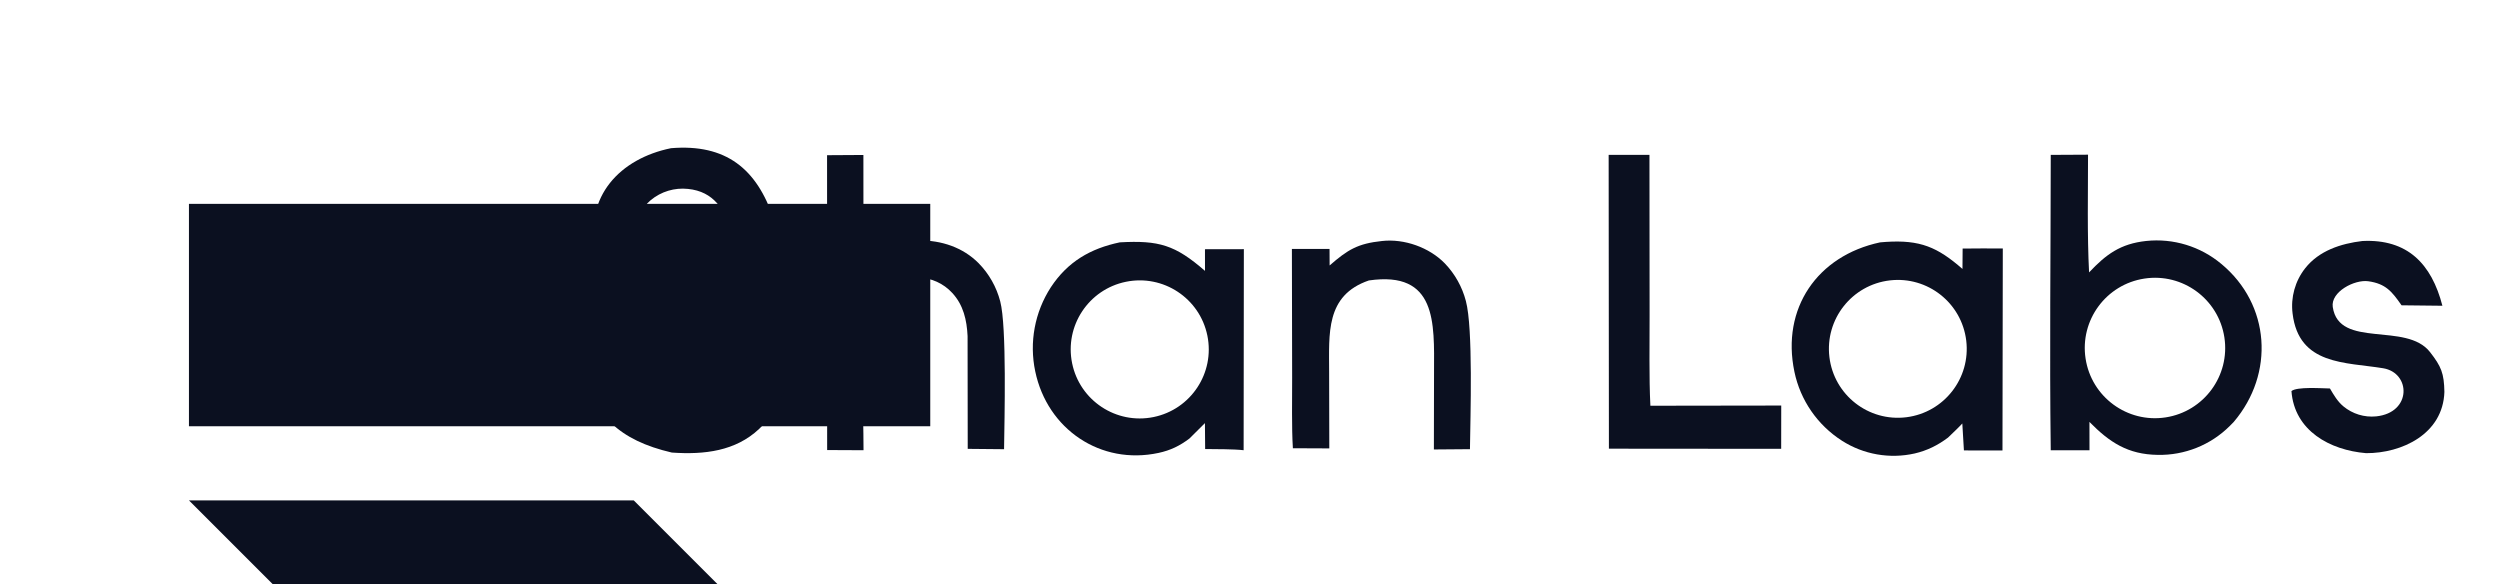
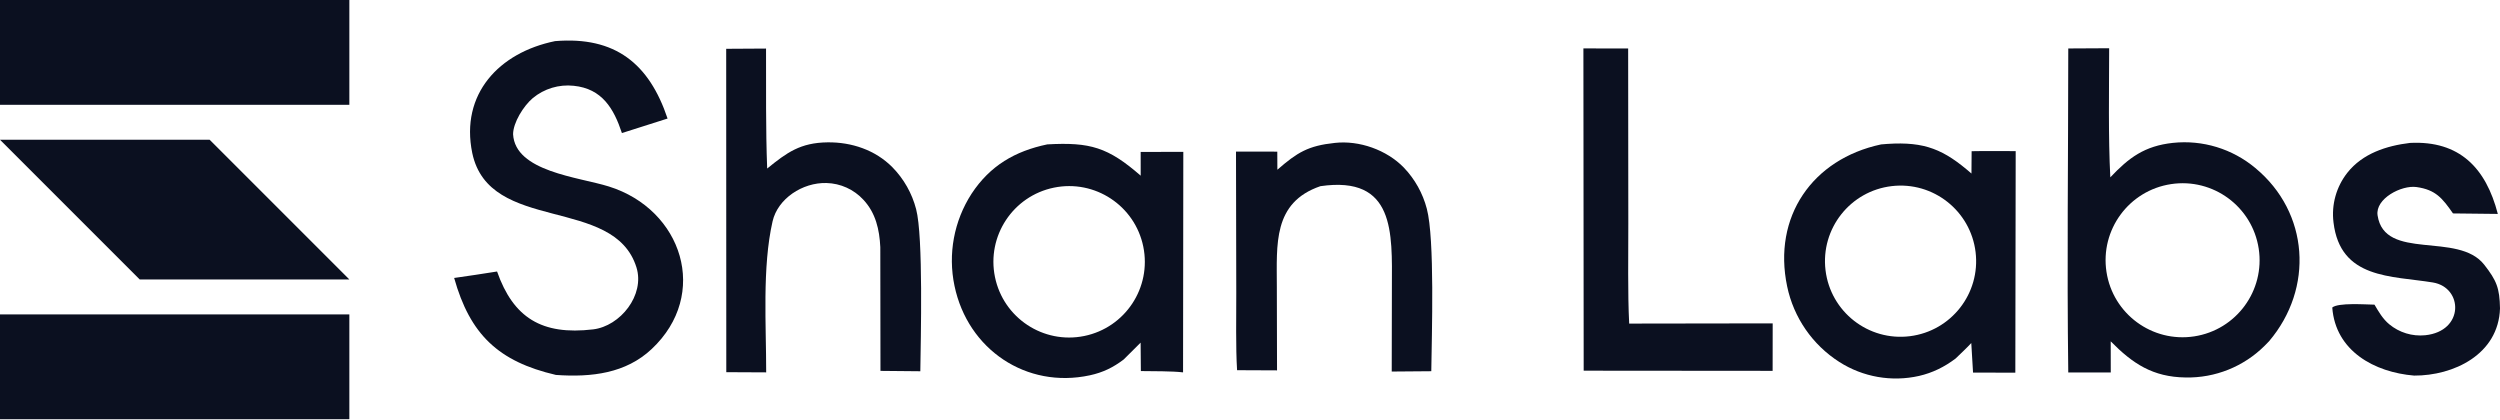
- <svg xmlns="http://www.w3.org/2000/svg" viewBox="0 0 1079.17 252.02" role="img" aria-labelledby="title desc">
-   <g transform="translate(-14.43791 24)">
+ <svg xmlns="http://www.w3.org/2000/svg" viewBox="0 0 983.97 165" role="img" aria-labelledby="title desc">
+   <g transform="scale(0.4296875) translate(-96 -64)">
    <path fill="#0B1020" d="M96 64H416V160H96Z" />
    <path fill="#0B1020" d="M96 192H288L416 320H224Z" />
    <path fill="#0B1020" d="M96 352H416V448H96Z" />
  </g>
-   <g transform="translate(249.945 63.746)">
+   <g transform="translate(178.75 15.96)">
    <g id="letter-s" data-x="0" transform="translate(-249.945 -63.746)">
      <path fill="#0B1020" d="m 289.668,63.97 c 23.684,-1.952 37.035,8.876 44.273,30.47 l -17.967,5.715 c -3.204,-9.679 -7.82,-17.481 -18.982,-18.606 -5.798,-0.62 -11.602,1.127 -16.093,4.846 -3.678,3.093 -7.744,9.685 -7.759,14.229 0.821,14.728 25.719,16.82 37.676,20.555 28.951,9.045 39.814,42.477 16.84,64.009 -10.14,9.503 -23.49,11.164 -37.656,10.167 -22.689,-5.289 -33.82,-15.965 -40.055,-38.167 5.637,-0.795 11.267,-1.642 16.888,-2.543 6.4,18.191 17.588,25.168 37.781,22.784 10.717,-1.266 20.48,-13.496 17.081,-24.406 -8.84,-28.373 -57.934,-13.165 -64.628,-45.021 -4.76,-23.185 10.532,-39.529 32.601,-44.032 z" />
    </g>
    <g id="letter-h" data-x="107.072" transform="translate(-249.945 -63.746)">
      <path fill="#0B1020" d="m 357.017,66.993 15.683,-0.094 c 0.06,15.85 -0.164,31.369 0.447,47.224 7.739,-6.301 13.063,-10.177 23.762,-10.311 9.444,-0.118 18.787,3 25.512,9.786 4.51,4.59 7.735,10.285 9.35,16.514 2.857,10.811 1.816,51.16 1.652,63.795 l -15.688,-0.148 -0.061,-48.691 c -0.332,-6.911 -1.797,-13.428 -6.625,-18.623 -3.761,-4.102 -9.031,-6.494 -14.594,-6.627 -9.391,-0.242 -19.136,6.128 -21.185,15.091 -4.13,18.075 -2.492,40.94 -2.514,59.438 l -15.701,-0.075 z" />
    </g>
    <g id="letter-a" data-x="195.89" transform="translate(-249.945 -63.746)">
      <path fill="#0B1020" d="m 483.388,104.613 c 16.872,-0.926 23.87,1.097 36.768,12.316 l -0.008,-9.343 16.785,-0.029 -0.1,86.788 c -4.271,-0.52 -12.047,-0.441 -16.609,-0.512 l -0.095,-11.188 -6.662,6.628 c -4.168,3.163 -8.19,5.125 -13.353,6.236 -24.96,5.373 -48.006,-10.173 -53.238,-35.205 -2.638,-12.513 -0.217,-25.562 6.735,-36.295 7.274,-11.046 17.084,-16.734 29.777,-19.396 z m 14.558,75.417 c 16.131,-3.291 26.536,-19.044 23.234,-35.175 -3.302,-16.131 -19.059,-26.527 -35.186,-23.213 -16.111,3.31 -26.493,19.051 -23.194,35.167 3.299,16.115 19.03,26.509 35.146,23.221 z" />
    </g>
    <g id="letter-n" data-x="307.724" transform="translate(-249.945 -63.746)">
      <path fill="#0B1020" d="m 596.55,104.035 c 9.619,-1.082 20.431,2.756 27.171,9.705 4.348,4.54 7.464,10.116 9.052,16.199 3.156,11.824 1.948,49.767 1.761,63.954 l -15.573,0.128 0.065,-33.591 c 0.081,-21.038 1.266,-43.627 -28.14,-39.367 -18.803,6.452 -17.14,22.959 -17.143,39.57 -0.001,10.952 0.056,21.972 0.076,32.926 l -15.725,-0.069 c -0.575,-9.228 -0.283,-20.936 -0.317,-30.375 l -0.108,-55.664 16.251,0.018 0.035,7.123 c 7.86,-6.851 12.154,-9.447 22.595,-10.557 z" />
    </g>
    <g id="letter-l" data-x="444.458" transform="translate(-249.945 -63.746)">
      <path fill="#0B1020" d="m 694.403,66.842 17.615,0.022 0.061,68.933 c 0.027,12.44 -0.277,27.096 0.341,39.348 l 56.483,-0.085 -0.024,18.685 -74.366,-0.062 z" />
    </g>
    <g id="letter-a-2" data-x="523.468" transform="translate(-249.945 -63.746)">
      <path fill="#0B1020" d="m 811.563,104.625 c 0.821,-0.078 1.643,-0.144 2.466,-0.198 14.854,-0.968 22.299,2.236 33.108,11.664 l 0.068,-8.794 c 5.673,-0.123 11.642,-0.03 17.34,-0.031 l -0.14,87.198 -16.644,-0.03 -0.693,-11.631 c -1.757,1.918 -4.258,4.227 -6.167,6.089 -4.378,3.31 -9.039,5.621 -14.41,6.86 -10.764,2.422 -22.049,0.446 -31.349,-5.49 -10.576,-6.75 -17.983,-17.479 -20.547,-29.76 -5.743,-27.377 9.895,-50.099 36.968,-55.877 z m 11.38,75.481 c 16.245,-2.044 27.785,-16.832 25.82,-33.089 -1.964,-16.257 -16.695,-27.87 -32.959,-25.983 -16.375,1.899 -28.083,16.755 -26.104,33.123 1.978,16.368 16.887,28.006 33.243,25.949 z" />
    </g>
    <g id="letter-b" data-x="635.047" transform="translate(-249.945 -63.746)">
      <path fill="#0B1020" d="m 885.244,66.86 16.093,-0.086 c -0.02,15.999 -0.38,35.014 0.45,50.816 7.31,-7.762 13.49,-12.368 24.65,-13.572 11.7,-1.232 23.4,2.34 32.43,9.899 21.19,17.534 23.08,47.352 5.41,68.168 -0.58,0.606 -1.16,1.202 -1.75,1.789 -8.24,8.215 -19.48,12.721 -31.11,12.482 -12.91,-0.177 -20.84,-5.449 -29.47,-14.223 l 0.02,12.244 -16.728,-0.005 c -0.549,-42.076 -0.014,-85.347 0.005,-127.512 z m 49.573,113.318 c 16.54,-2.531 27.9,-17.986 25.38,-34.528 -2.52,-16.541 -17.97,-27.911 -34.51,-25.399 -16.56,2.513 -27.935,17.978 -25.41,34.533 2.52,16.556 17.99,27.927 34.54,25.394 z" />
    </g>
    <g id="letter-s-2" data-x="739.202" transform="translate(-249.945 -63.746)">
      <path fill="#0B1020" d="m 1019.757,104.037 c 19.45,-0.967 29.87,9.842 34.55,27.947 l -17.64,-0.197 c -4.2,-6.031 -6.85,-9.317 -14.34,-10.378 -5.96,-0.847 -16.31,4.581 -15.35,11.115 2.7,18.212 31.71,6.247 42,19.475 4.85,6.228 6.04,9.141 6.19,17.174 -0.59,18.208 -18.41,26.519 -33.8,26.441 -15.61,-1.294 -30.96,-9.67 -32.22,-26.795 2.31,-1.962 12.96,-1.188 16.62,-1.124 1.63,2.784 3.27,5.612 5.78,7.699 3.96,3.289 9.07,4.853 14.19,4.34 15.43,-1.605 14.97,-18.804 2.99,-20.774 -16.24,-2.671 -36.41,-1.248 -39.09,-23.613 -0.88,-6.991 1.09,-14.041 5.45,-19.575 6,-7.594 15.42,-10.625 24.67,-11.735 z" />
    </g>
  </g>
</svg>
